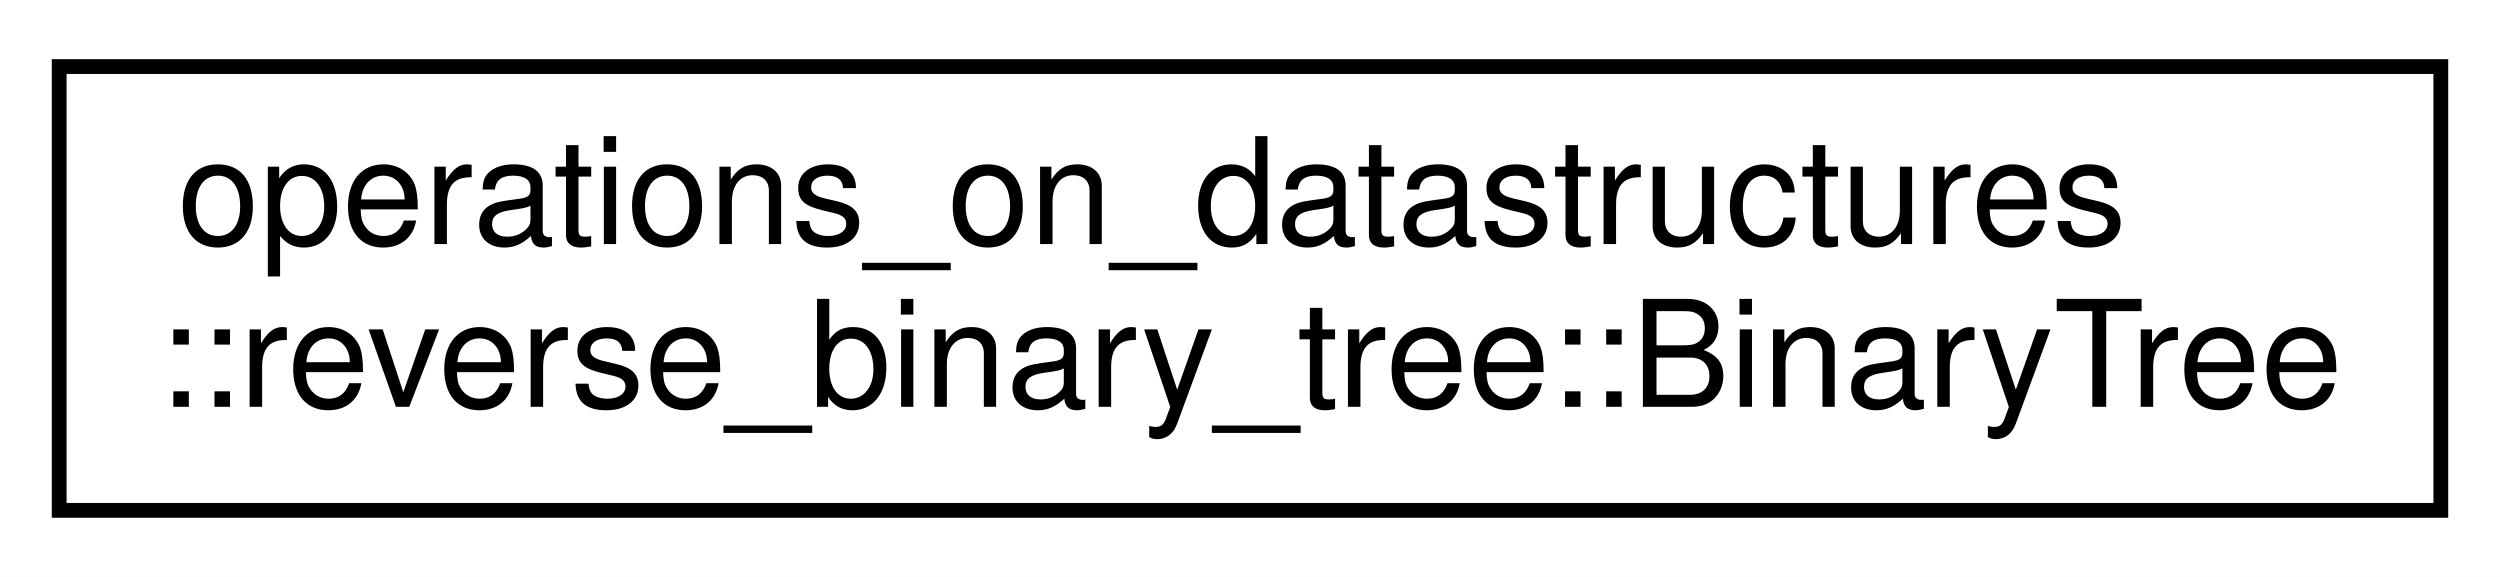
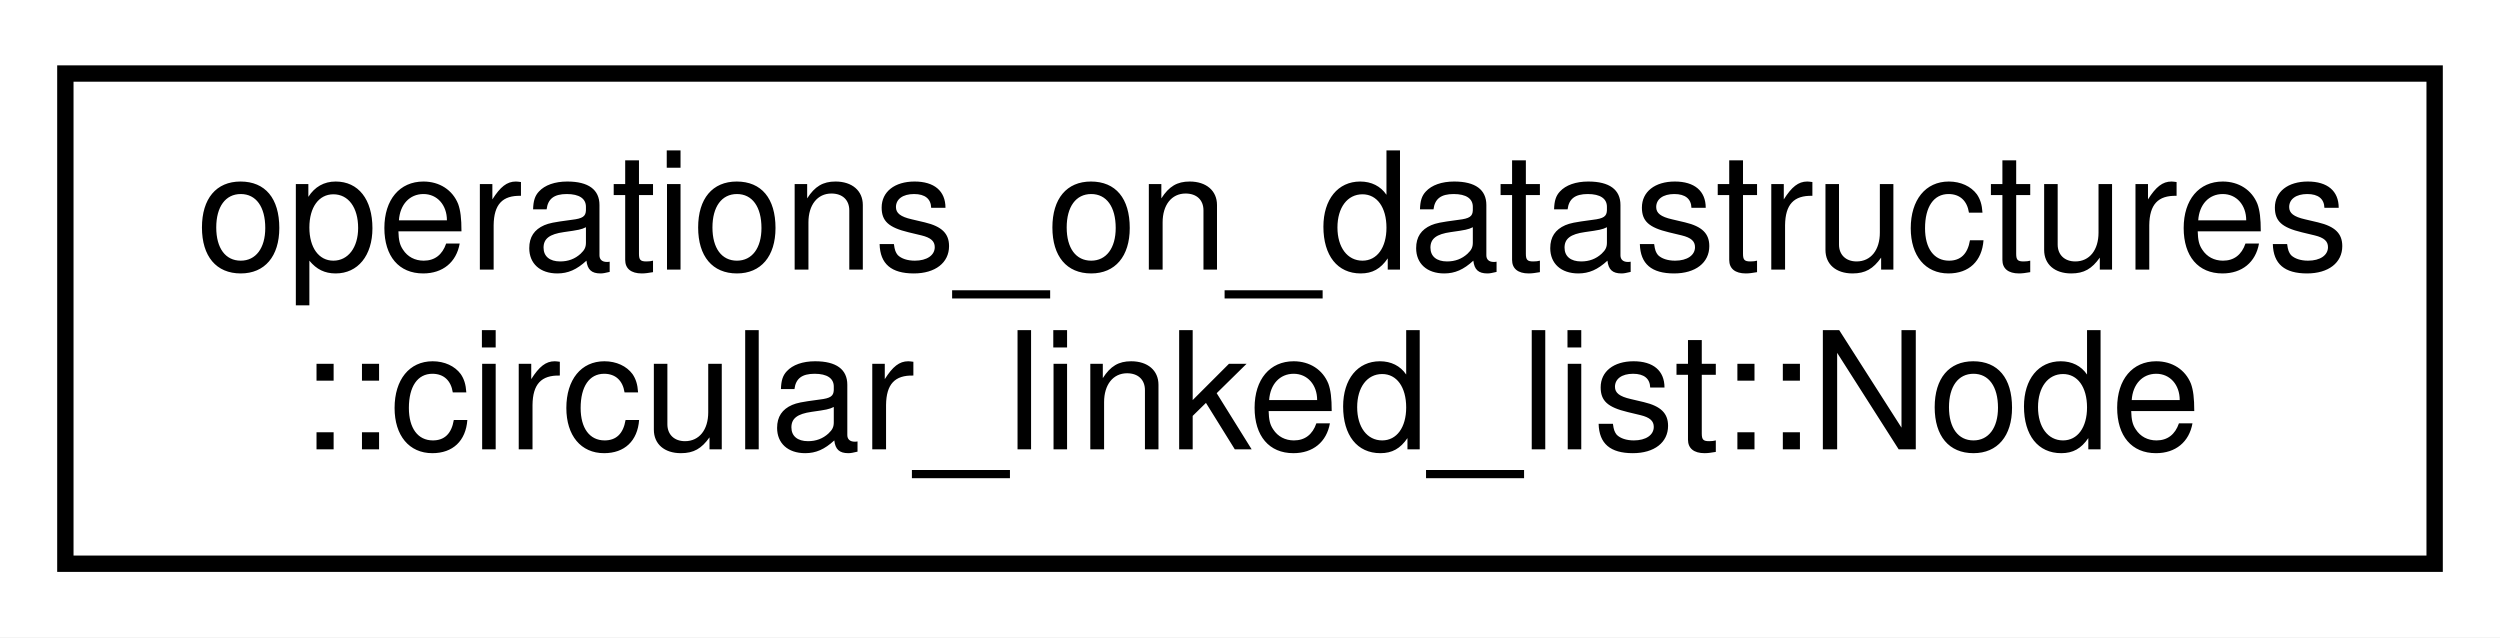
- <svg xmlns="http://www.w3.org/2000/svg" xmlns:xlink="http://www.w3.org/1999/xlink" width="169pt" height="39pt" viewBox="0.00 0.00 169.00 39.00">
+ <svg xmlns="http://www.w3.org/2000/svg" xmlns:xlink="http://www.w3.org/1999/xlink" width="153pt" height="39pt" viewBox="0.00 0.00 153.00 39.00">
  <g id="graph0" class="graph" transform="scale(1 1) rotate(0) translate(4 35)">
-     <polygon fill="white" stroke="transparent" points="-4,4 -4,-35 165,-35 165,4 -4,4" />
+     <polygon fill="white" stroke="transparent" points="-4,4 -4,-35 149,-35 149,4 -4,4" />
    <g id="node1" class="node">
      <g id="a_node1">
-         <a xlink:href="de/dcf/classoperations__on__datastructures_1_1reverse__binary__tree_1_1_binary_tree.html" target="_top" xlink:title="A Binary Tree class that implements a Binary Search Tree (BST) by default.">
-           <polygon fill="white" stroke="black" points="0,-0.5 0,-30.5 161,-30.5 161,-0.5 0,-0.5" />
+         <a xlink:href="da/d16/structoperations__on__datastructures_1_1circular__linked__list_1_1_node.html" target="_top" xlink:title="A Node struct that represents a single Node in a Binary Tree.">
+           <polygon fill="white" stroke="black" points="0,-0.5 0,-30.5 145,-30.5 145,-0.5 0,-0.5" />
          <text text-anchor="start" x="8" y="-18.5" font-family="Helvetica,sans-Serif" font-size="10.00">operations_on_datastructures</text>
-           <text text-anchor="middle" x="80.5" y="-7.5" font-family="Helvetica,sans-Serif" font-size="10.00">::reverse_binary_tree::BinaryTree</text>
+           <text text-anchor="middle" x="72.5" y="-7.5" font-family="Helvetica,sans-Serif" font-size="10.00">::circular_linked_list::Node</text>
        </a>
      </g>
    </g>
  </g>
</svg>
